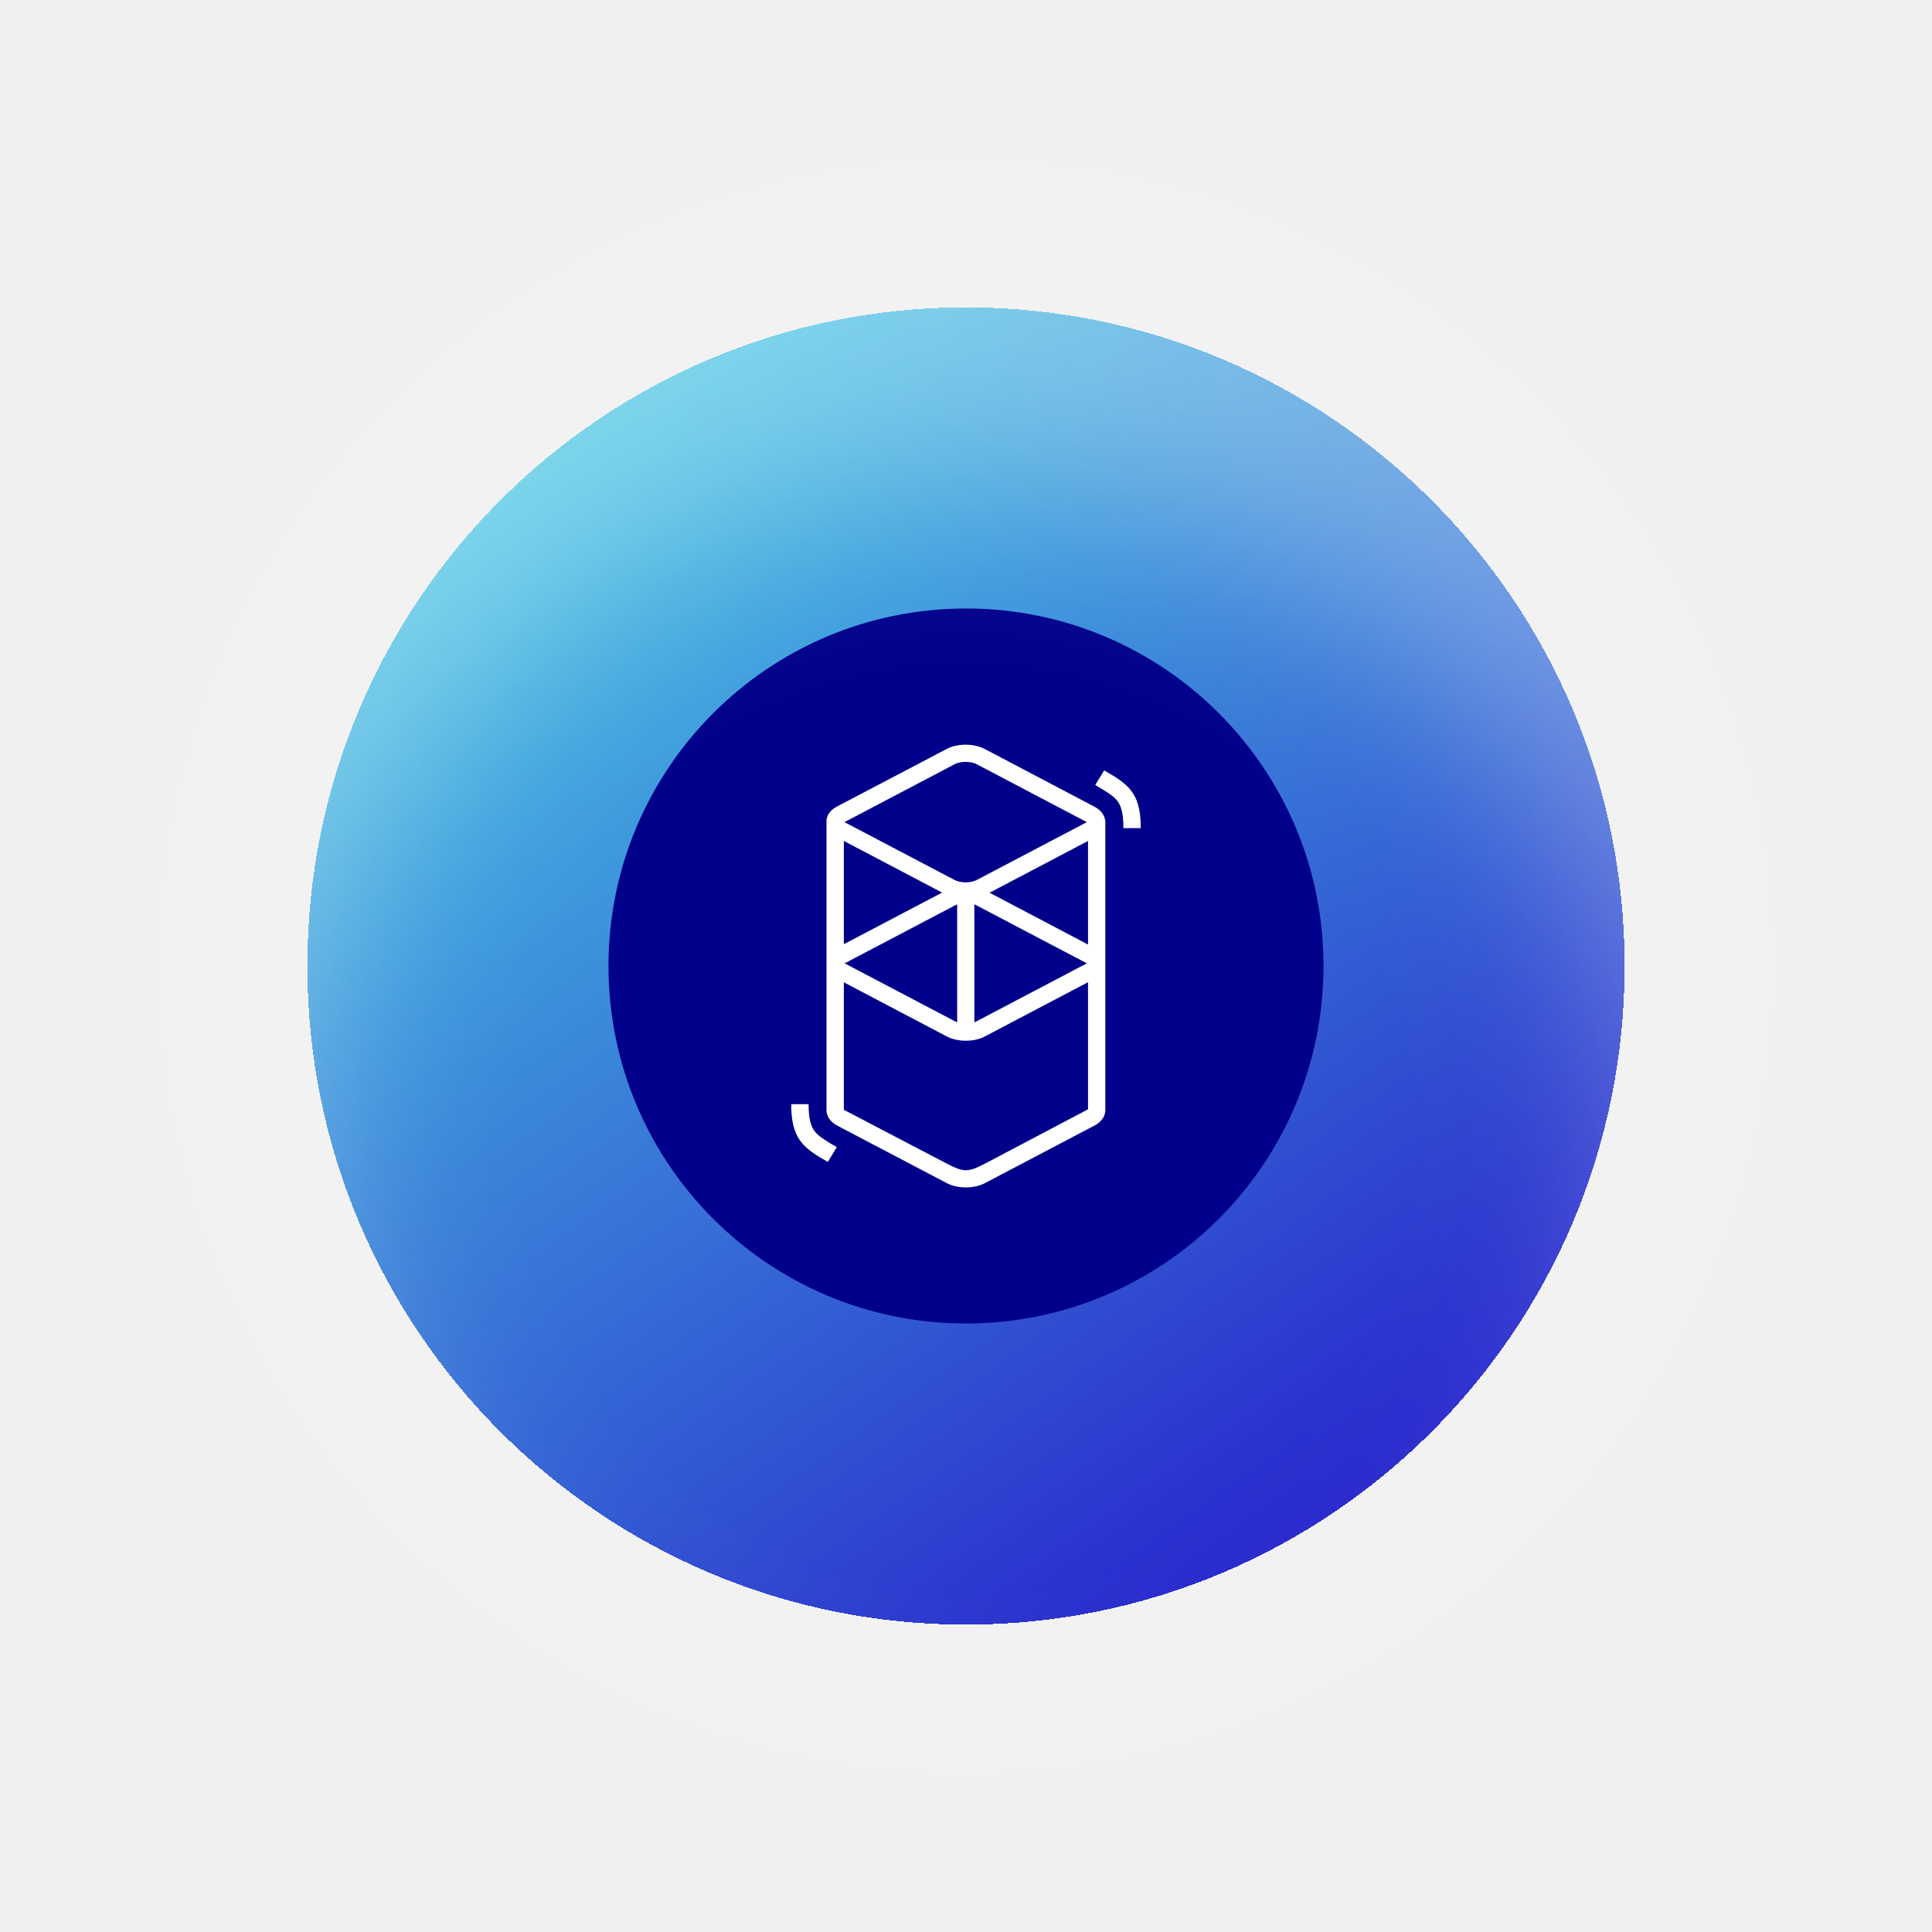
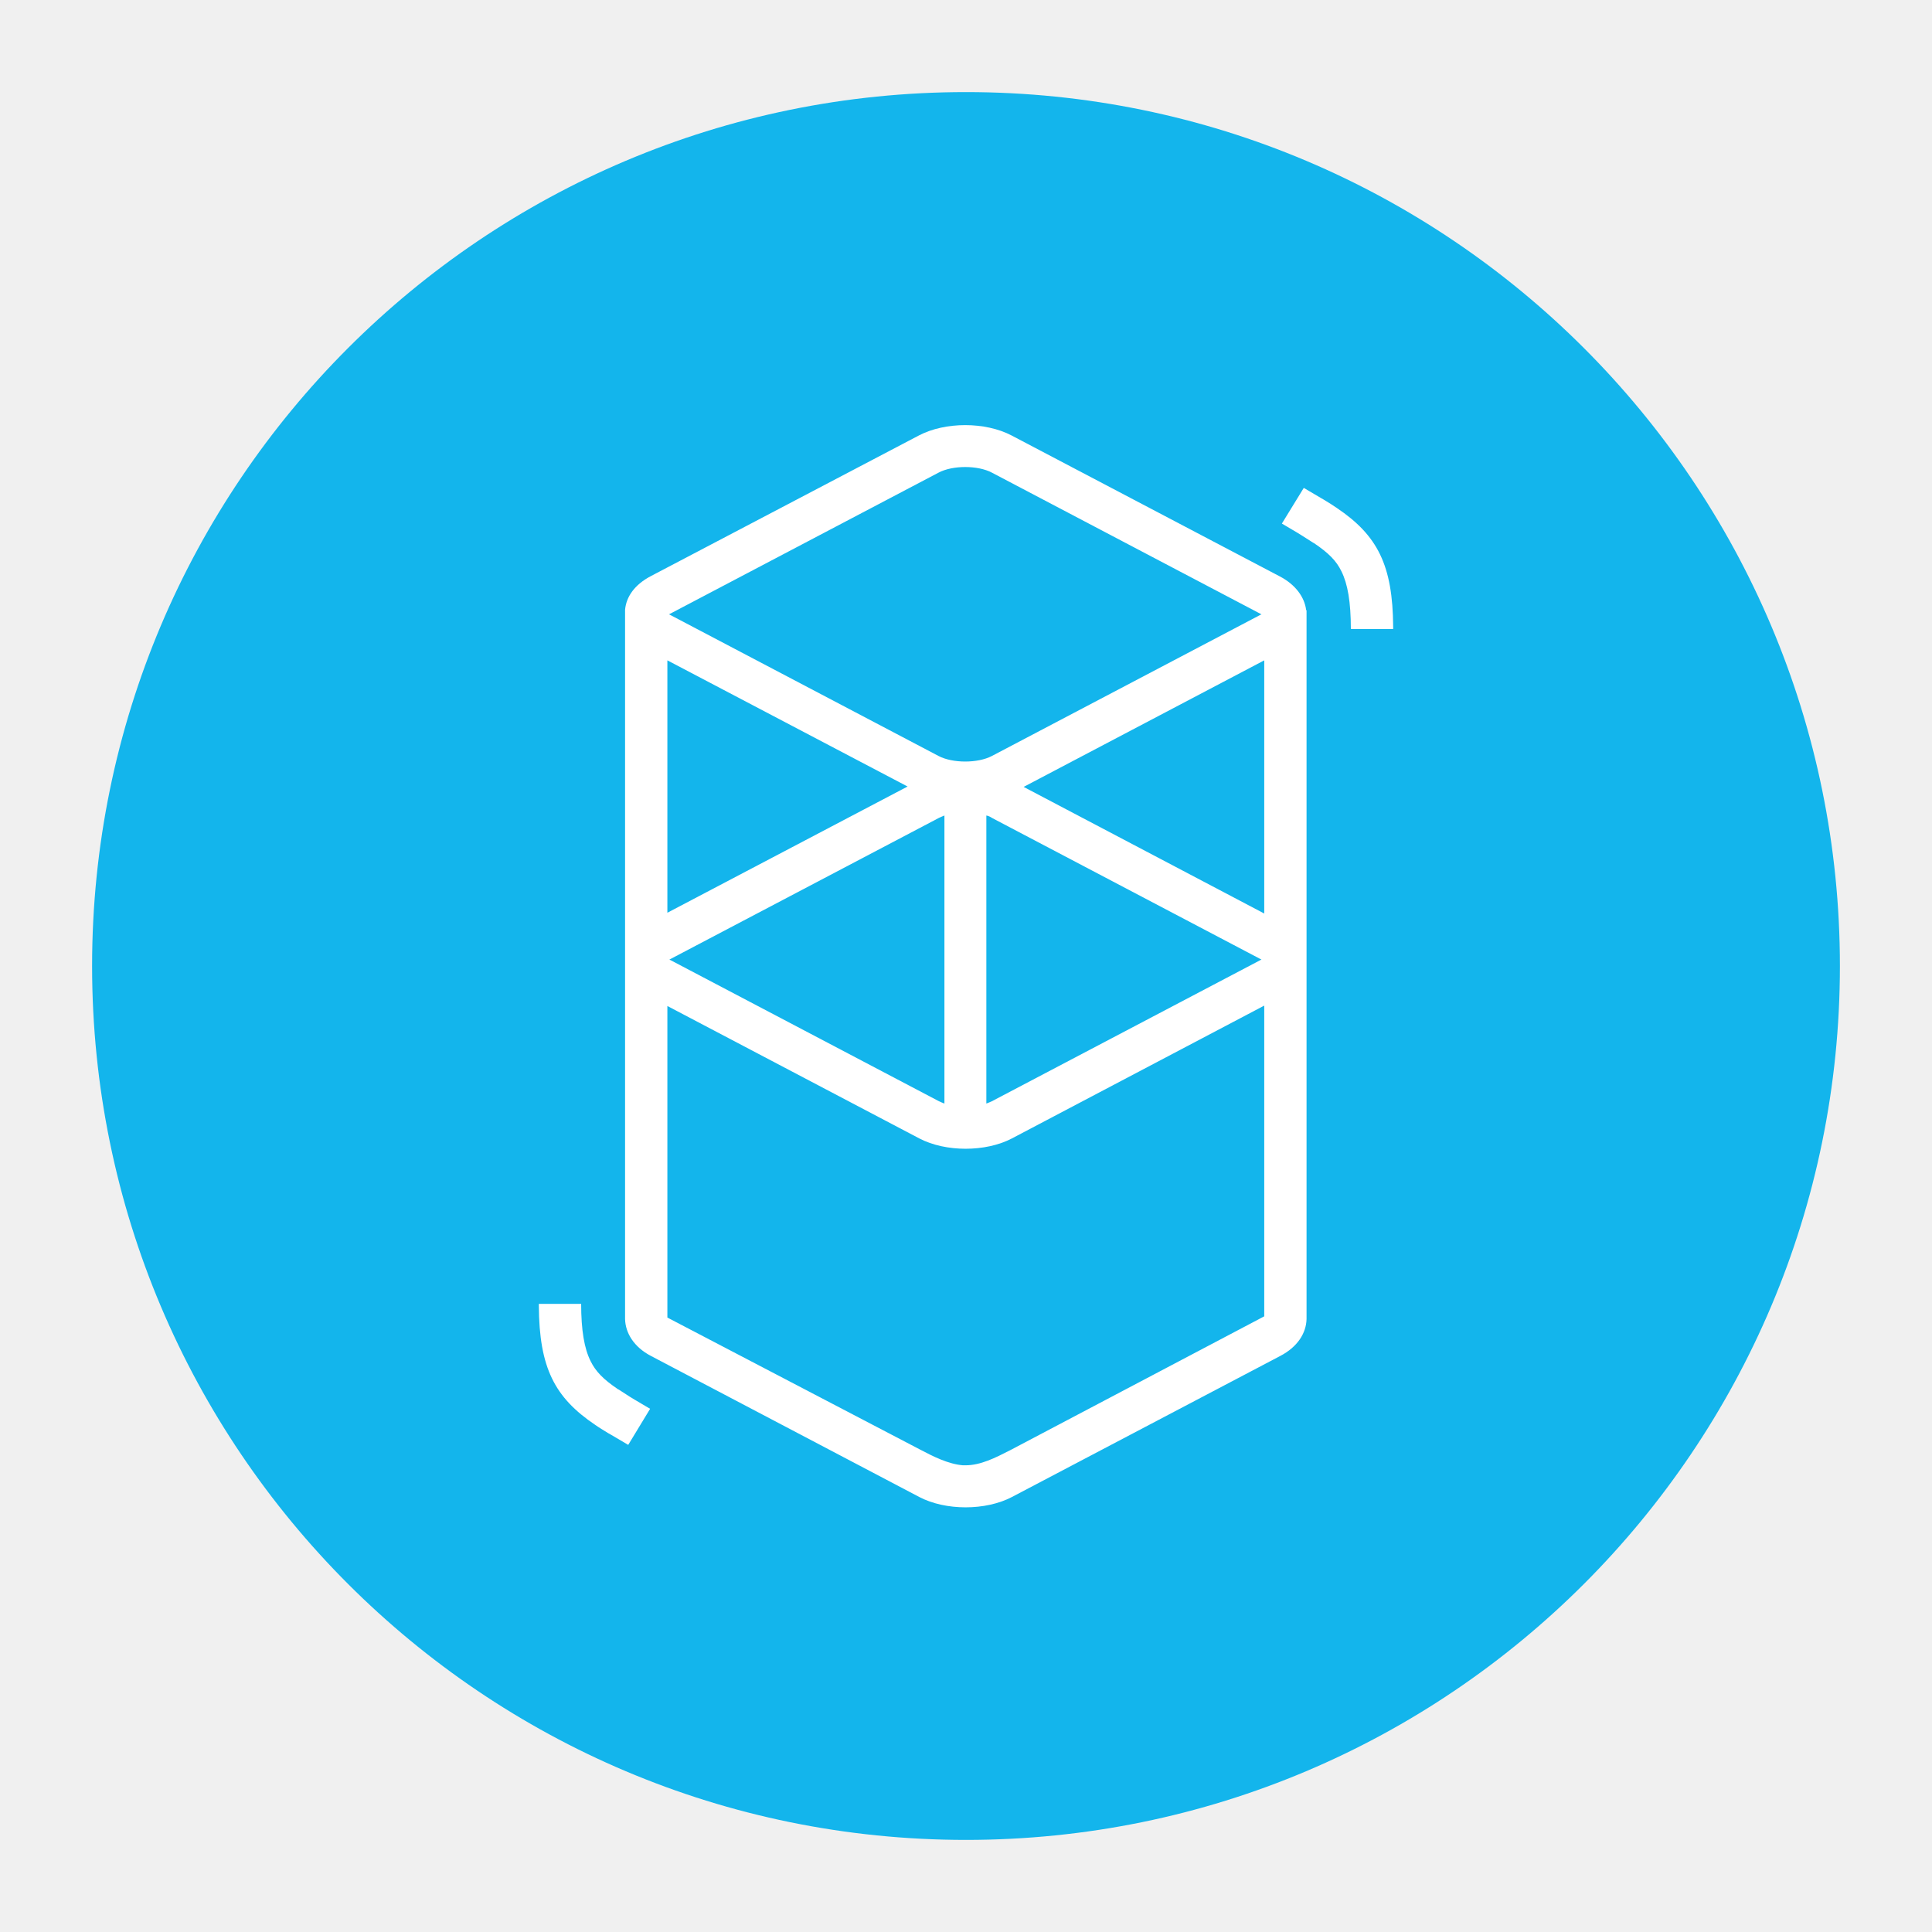
- <svg xmlns="http://www.w3.org/2000/svg" width="44" height="44" viewBox="0 0 44 44" fill="none">
-   <g filter="url(#filter0_di_1178_4600)">
-     <path d="M7 22C7 13.716 13.716 7 22 7C30.284 7 37 13.716 37 22C37 30.284 30.284 37 22 37C13.716 37 7 30.284 7 22Z" fill="url(#paint0_linear_1178_4600)" shape-rendering="crispEdges" />
-     <path d="M22 30.142C26.497 30.142 30.142 26.497 30.142 22C30.142 17.503 26.497 13.858 22 13.858C17.503 13.858 13.858 17.503 13.858 22C13.858 26.497 17.503 30.142 22 30.142Z" fill="#00008B" />
-     <path d="M21.562 17.056C21.806 16.928 22.179 16.928 22.424 17.056L24.924 18.371C25.071 18.447 25.154 18.564 25.169 18.685H25.173V25.29C25.169 25.421 25.089 25.549 24.928 25.633L22.427 26.947C22.183 27.075 21.81 27.075 21.566 26.947L19.064 25.633C18.904 25.549 18.827 25.417 18.823 25.29C18.823 25.279 18.823 25.268 18.823 25.257V18.725C18.823 18.718 18.823 18.71 18.823 18.703V18.681C18.834 18.561 18.911 18.447 19.064 18.367L21.562 17.056ZM24.779 22.369L22.427 23.606C22.183 23.734 21.81 23.734 21.566 23.606L19.218 22.372V25.275L21.566 26.502C21.697 26.571 21.836 26.64 21.971 26.651H21.996C22.135 26.651 22.274 26.582 22.409 26.513L24.779 25.264V22.369ZM18.415 25.143C18.415 25.395 18.444 25.563 18.502 25.68C18.55 25.779 18.623 25.852 18.758 25.943L18.765 25.947C18.794 25.965 18.827 25.987 18.867 26.012L18.915 26.042L19.057 26.126L18.853 26.462L18.692 26.367L18.666 26.352C18.619 26.323 18.582 26.301 18.546 26.275C18.166 26.02 18.024 25.742 18.02 25.165V25.147H18.415V25.143ZM21.799 20.598C21.781 20.605 21.763 20.613 21.748 20.62L19.247 21.934C19.243 21.934 19.243 21.938 19.24 21.938H19.236L19.24 21.942L19.247 21.945L21.748 23.259C21.763 23.267 21.781 23.274 21.799 23.281V20.598ZM22.19 20.598V23.281C22.208 23.274 22.226 23.267 22.241 23.259L24.742 21.945C24.746 21.945 24.746 21.942 24.749 21.942H24.753L24.749 21.938L24.742 21.934L22.241 20.62C22.226 20.609 22.208 20.602 22.19 20.598ZM24.779 19.152L22.537 20.331L24.779 21.511V19.152ZM19.218 19.152V21.503L21.456 20.328L19.218 19.152ZM22.241 17.403C22.11 17.334 21.876 17.334 21.744 17.403L19.243 18.718C19.24 18.718 19.24 18.721 19.236 18.721H19.232L19.236 18.725L19.243 18.729L21.744 20.043C21.876 20.112 22.11 20.112 22.241 20.043L24.742 18.729C24.746 18.729 24.746 18.725 24.749 18.725H24.753L24.749 18.721L24.742 18.718L22.241 17.403ZM25.147 17.546L25.308 17.64L25.333 17.655C25.381 17.684 25.417 17.706 25.454 17.732C25.834 17.987 25.976 18.265 25.98 18.842V18.86H25.585C25.585 18.608 25.556 18.44 25.498 18.323C25.45 18.225 25.377 18.152 25.242 18.06L25.235 18.057C25.206 18.038 25.173 18.017 25.133 17.991L25.085 17.962L24.943 17.878L25.147 17.546Z" fill="white" />
-   </g>
-   <defs>
-     <filter id="filter0_di_1178_4600" x="0" y="0" width="44" height="44" filterUnits="userSpaceOnUse" color-interpolation-filters="sRGB">
-       <feFlood flood-opacity="0" result="BackgroundImageFix" />
-       <feColorMatrix in="SourceAlpha" type="matrix" values="0 0 0 0 0 0 0 0 0 0 0 0 0 0 0 0 0 0 127 0" result="hardAlpha" />
-       <feOffset />
-       <feGaussianBlur stdDeviation="3.5" />
-       <feComposite in2="hardAlpha" operator="out" />
-       <feColorMatrix type="matrix" values="0 0 0 0 1 0 0 0 0 1 0 0 0 0 1 0 0 0 0.25 0" />
-       <feBlend mode="normal" in2="BackgroundImageFix" result="effect1_dropShadow_1178_4600" />
-       <feBlend mode="normal" in="SourceGraphic" in2="effect1_dropShadow_1178_4600" result="shape" />
-       <feColorMatrix in="SourceAlpha" type="matrix" values="0 0 0 0 0 0 0 0 0 0 0 0 0 0 0 0 0 0 127 0" result="hardAlpha" />
-       <feOffset dy="4" />
-       <feGaussianBlur stdDeviation="2" />
-       <feComposite in2="hardAlpha" operator="arithmetic" k2="-1" k3="1" />
-       <feColorMatrix type="matrix" values="0 0 0 0 1 0 0 0 0 1 0 0 0 0 1 0 0 0 0.3 0" />
-       <feBlend mode="normal" in2="shape" result="effect2_innerShadow_1178_4600" />
-     </filter>
-     <linearGradient id="paint0_linear_1178_4600" x1="12.5" y1="9.5" x2="30.5" y2="35" gradientUnits="userSpaceOnUse">
-       <stop stop-color="#47C7E3" />
-       <stop offset="1" stop-color="#2825CC" />
-     </linearGradient>
-   </defs>
+ <svg xmlns="http://www.w3.org/2000/svg" width="30" height="30" viewBox="0 0 30 30" fill="none">
+   <path d="M15 28.57C22.494 28.57 28.57 22.495 28.57 15C28.57 7.506 22.494 1.43 15 1.43C7.505 1.43 1.43 7.506 1.43 15C1.43 22.495 7.505 28.57 15 28.57Z" fill="#13B5EC" />
+   <path d="M14.27 6.761C14.678 6.548 15.298 6.548 15.706 6.761L19.874 8.951C20.118 9.079 20.258 9.274 20.282 9.475H20.288V20.483C20.282 20.702 20.148 20.915 19.88 21.055L15.712 23.246C15.304 23.459 14.684 23.459 14.276 23.246L10.108 21.055C9.84 20.915 9.712 20.696 9.706 20.483C9.706 20.465 9.706 20.446 9.706 20.428V9.542C9.706 9.53 9.706 9.517 9.706 9.505V9.469C9.724 9.268 9.852 9.079 10.108 8.945L14.27 6.761ZM19.631 15.615L15.712 17.678C15.304 17.891 14.684 17.891 14.276 17.678L10.363 15.621V20.459L14.276 22.503C14.495 22.619 14.726 22.734 14.951 22.753H14.994C15.225 22.753 15.456 22.637 15.682 22.521L19.631 20.44V15.615ZM9.024 20.239C9.024 20.659 9.073 20.939 9.17 21.134C9.25 21.298 9.371 21.42 9.596 21.572L9.609 21.578C9.657 21.609 9.712 21.645 9.779 21.688L9.858 21.736L10.095 21.876L9.755 22.436L9.487 22.278L9.444 22.254C9.365 22.205 9.304 22.169 9.243 22.126C8.611 21.7 8.373 21.238 8.367 20.276V20.246H9.024V20.239ZM14.665 12.663C14.635 12.676 14.604 12.688 14.58 12.7L10.412 14.891C10.406 14.891 10.406 14.897 10.4 14.897H10.394L10.4 14.903L10.412 14.909L14.58 17.1C14.604 17.112 14.635 17.124 14.665 17.136V12.663ZM15.316 12.663V17.136C15.347 17.124 15.377 17.112 15.402 17.1L19.57 14.909C19.576 14.909 19.576 14.903 19.582 14.903H19.588L19.582 14.897L19.57 14.891L15.402 12.7C15.377 12.682 15.347 12.669 15.316 12.663ZM19.631 10.254L15.895 12.219L19.631 14.185V10.254ZM10.363 10.254V14.173L14.093 12.213L10.363 10.254ZM15.402 7.339C15.183 7.223 14.793 7.223 14.574 7.339L10.406 9.53C10.4 9.53 10.4 9.536 10.394 9.536H10.387L10.394 9.542L10.406 9.548L14.574 11.739C14.793 11.854 15.183 11.854 15.402 11.739L19.57 9.548C19.576 9.548 19.576 9.542 19.582 9.542H19.588L19.582 9.536L19.57 9.53L15.402 7.339ZM20.245 7.576L20.513 7.734L20.556 7.759C20.635 7.807 20.696 7.844 20.757 7.887C21.39 8.313 21.627 8.775 21.633 9.736V9.767H20.976C20.976 9.347 20.927 9.067 20.83 8.872C20.751 8.708 20.629 8.586 20.404 8.434L20.392 8.428C20.343 8.398 20.288 8.361 20.221 8.319L20.142 8.27L19.905 8.13L20.245 7.576Z" fill="white" />
</svg>
